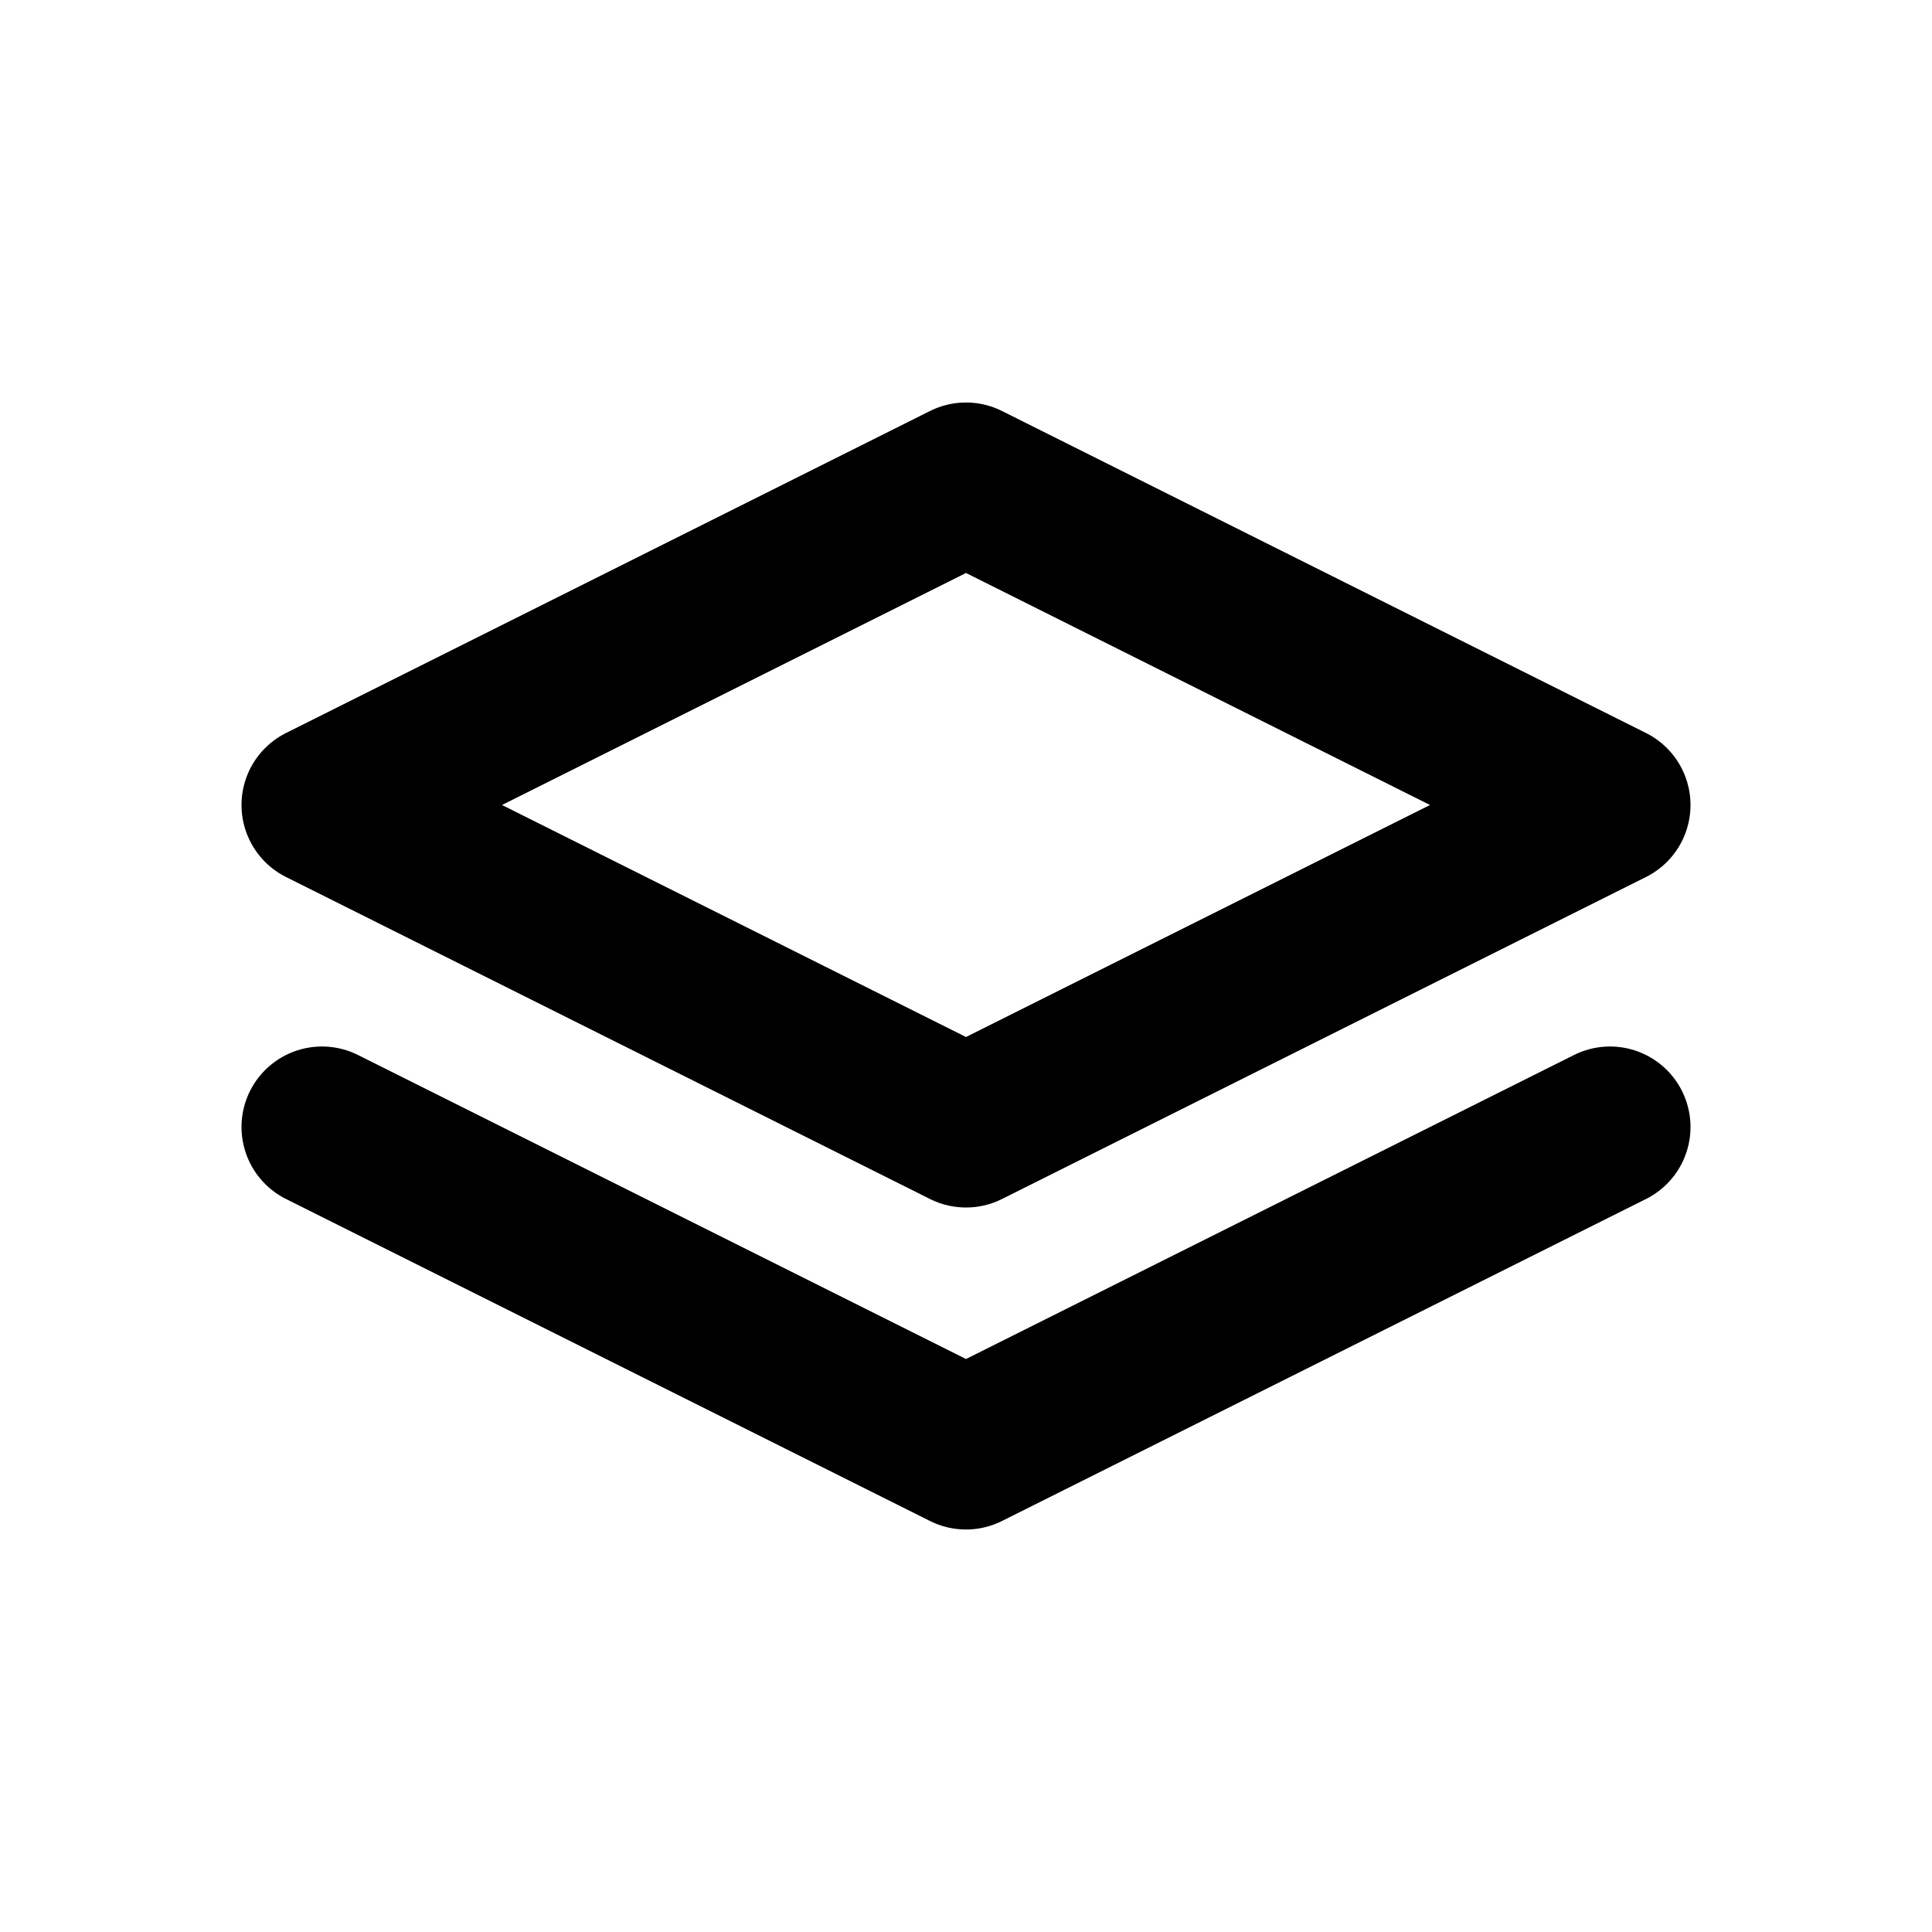
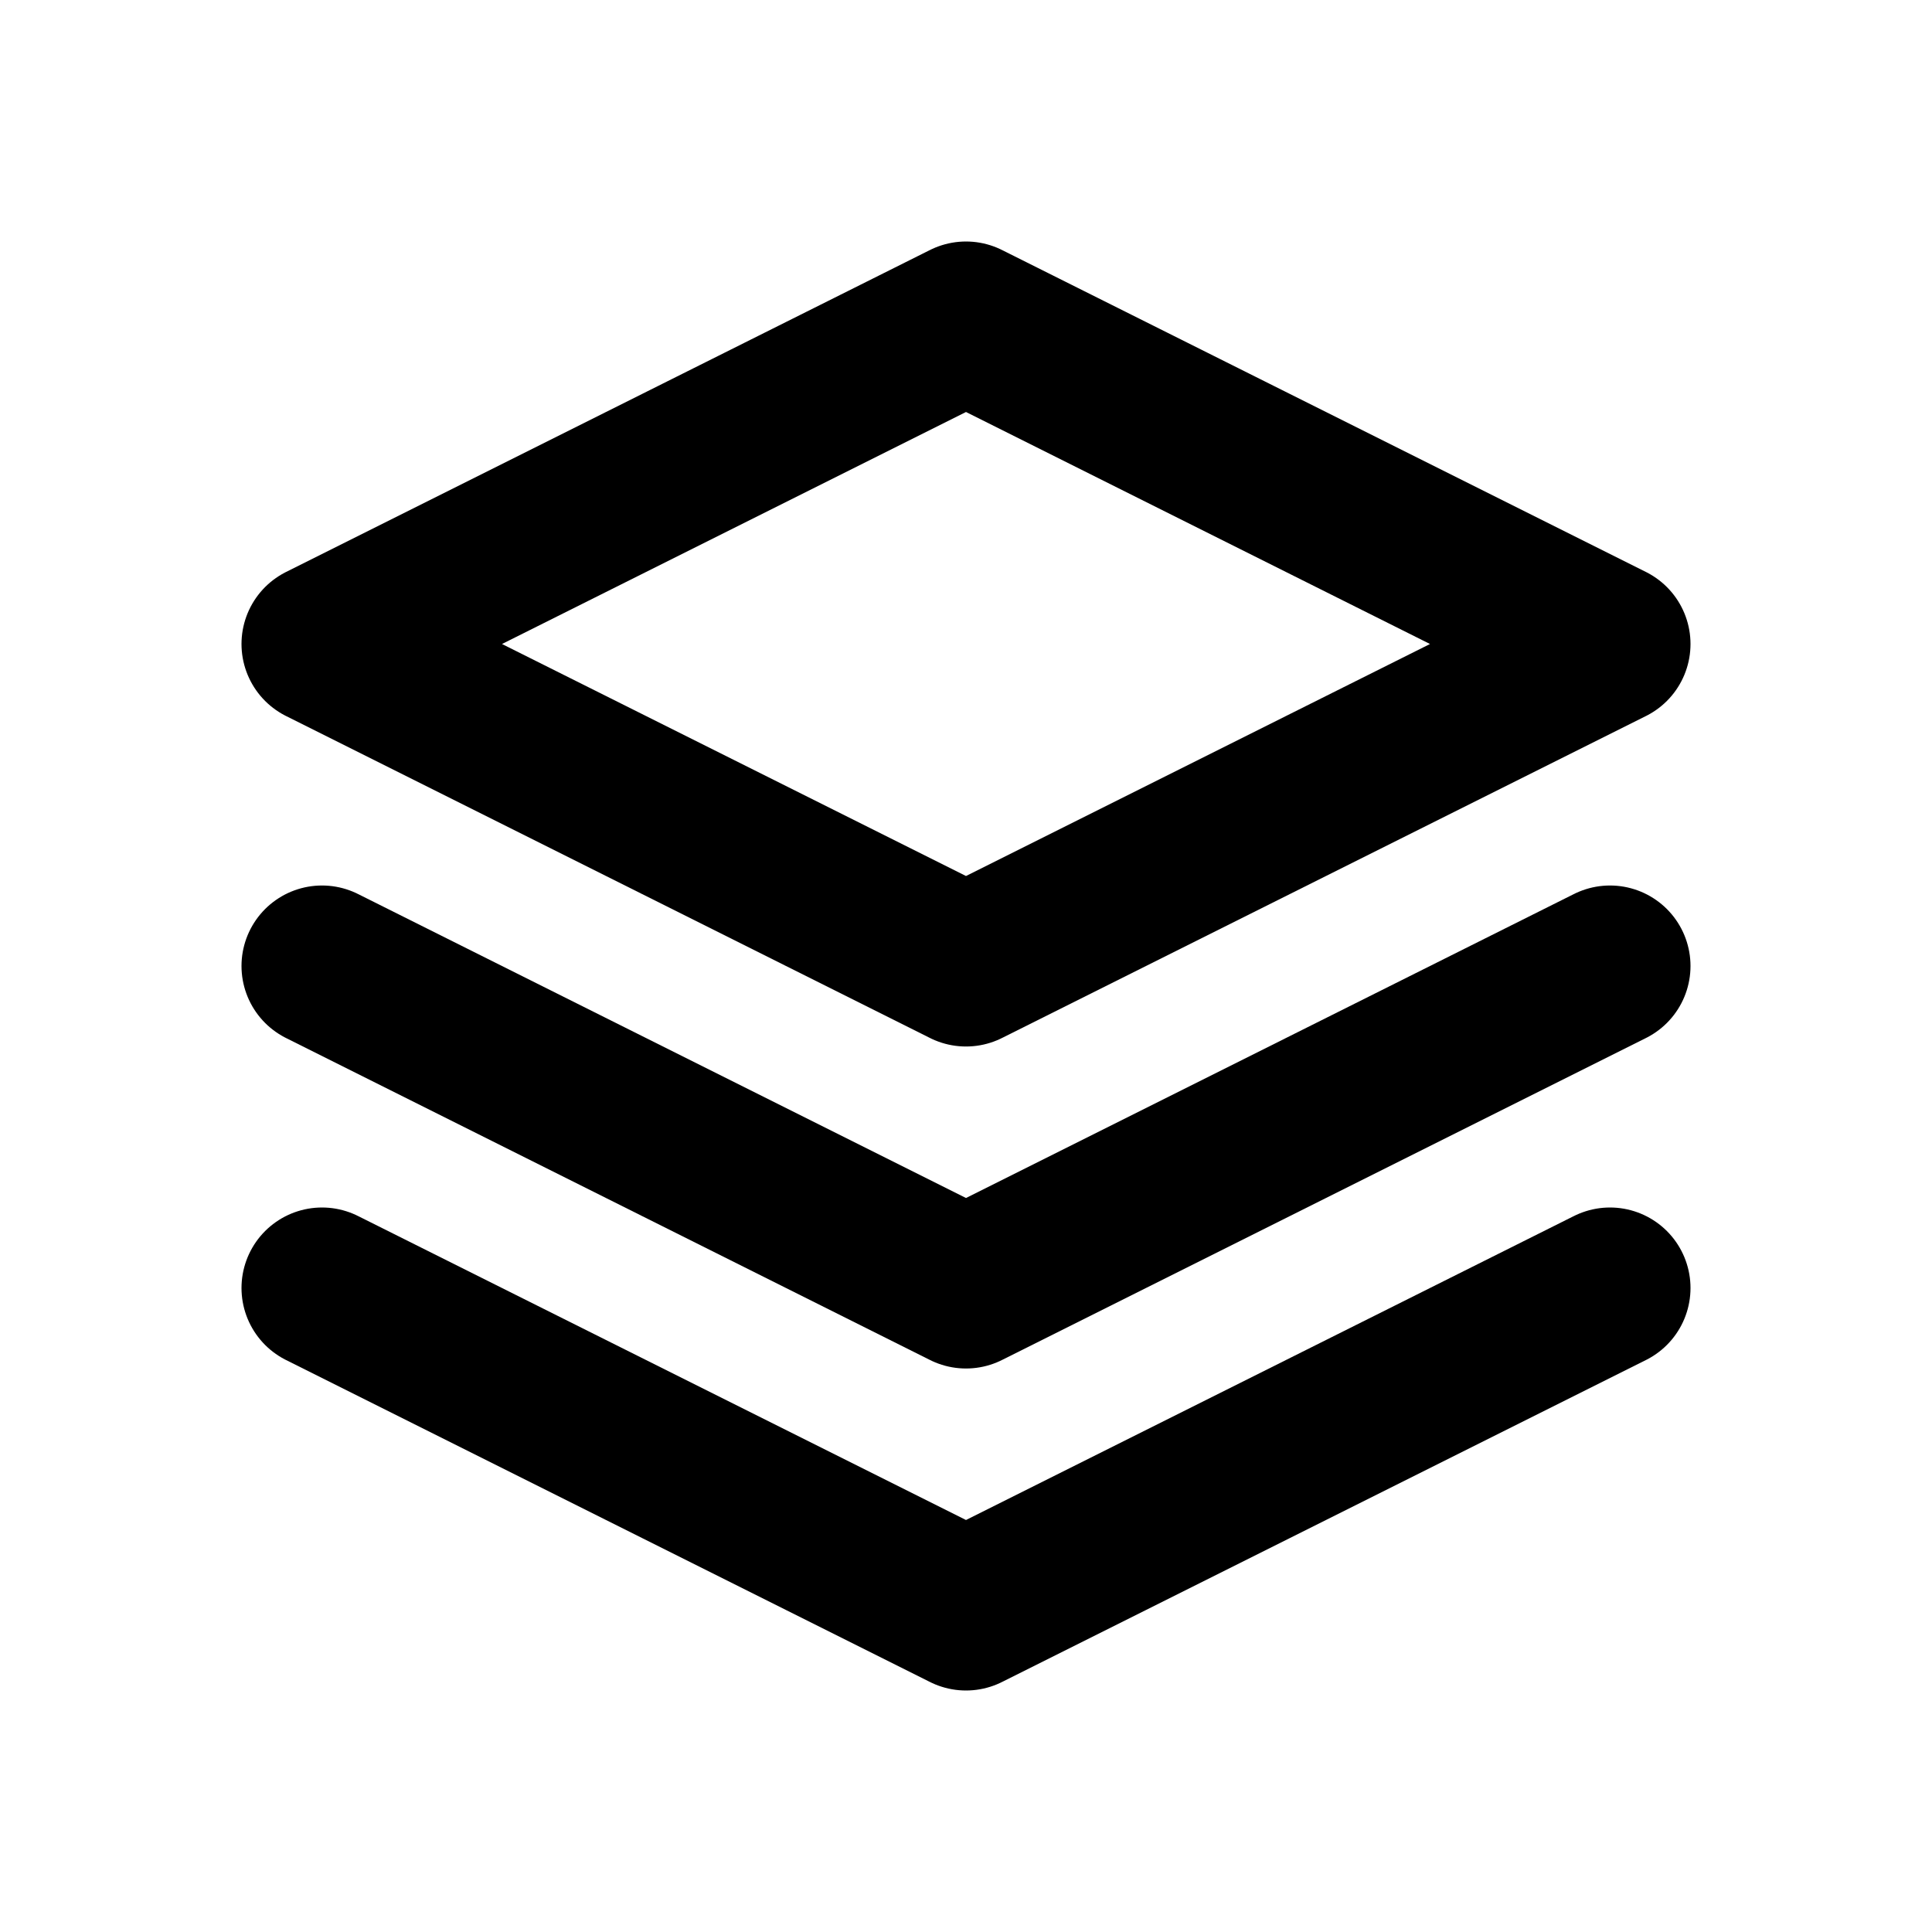
<svg xmlns="http://www.w3.org/2000/svg" class="icon icon-tabler icon-tabler-stack-2" width="24" height="24" viewBox="0 0 24 24" stroke-width="2" stroke="currentColor" fill="none" stroke-linecap="round" stroke-linejoin="round">
  <path stroke="none" d="M0 0h24v24H0z" fill="none" />
-   <path d="M12 6l-8 4l8 4l8 -4l-8 -4" />
-   <path d="M4 14l8 4l8 -4" />
+   <polyline points="12 4 4 8 12 12 20 8 12 4" />
+   <polyline points="4 12 12 16 20 12" />
+   <polyline points="4 16 12 20 20 16" />
</svg>
